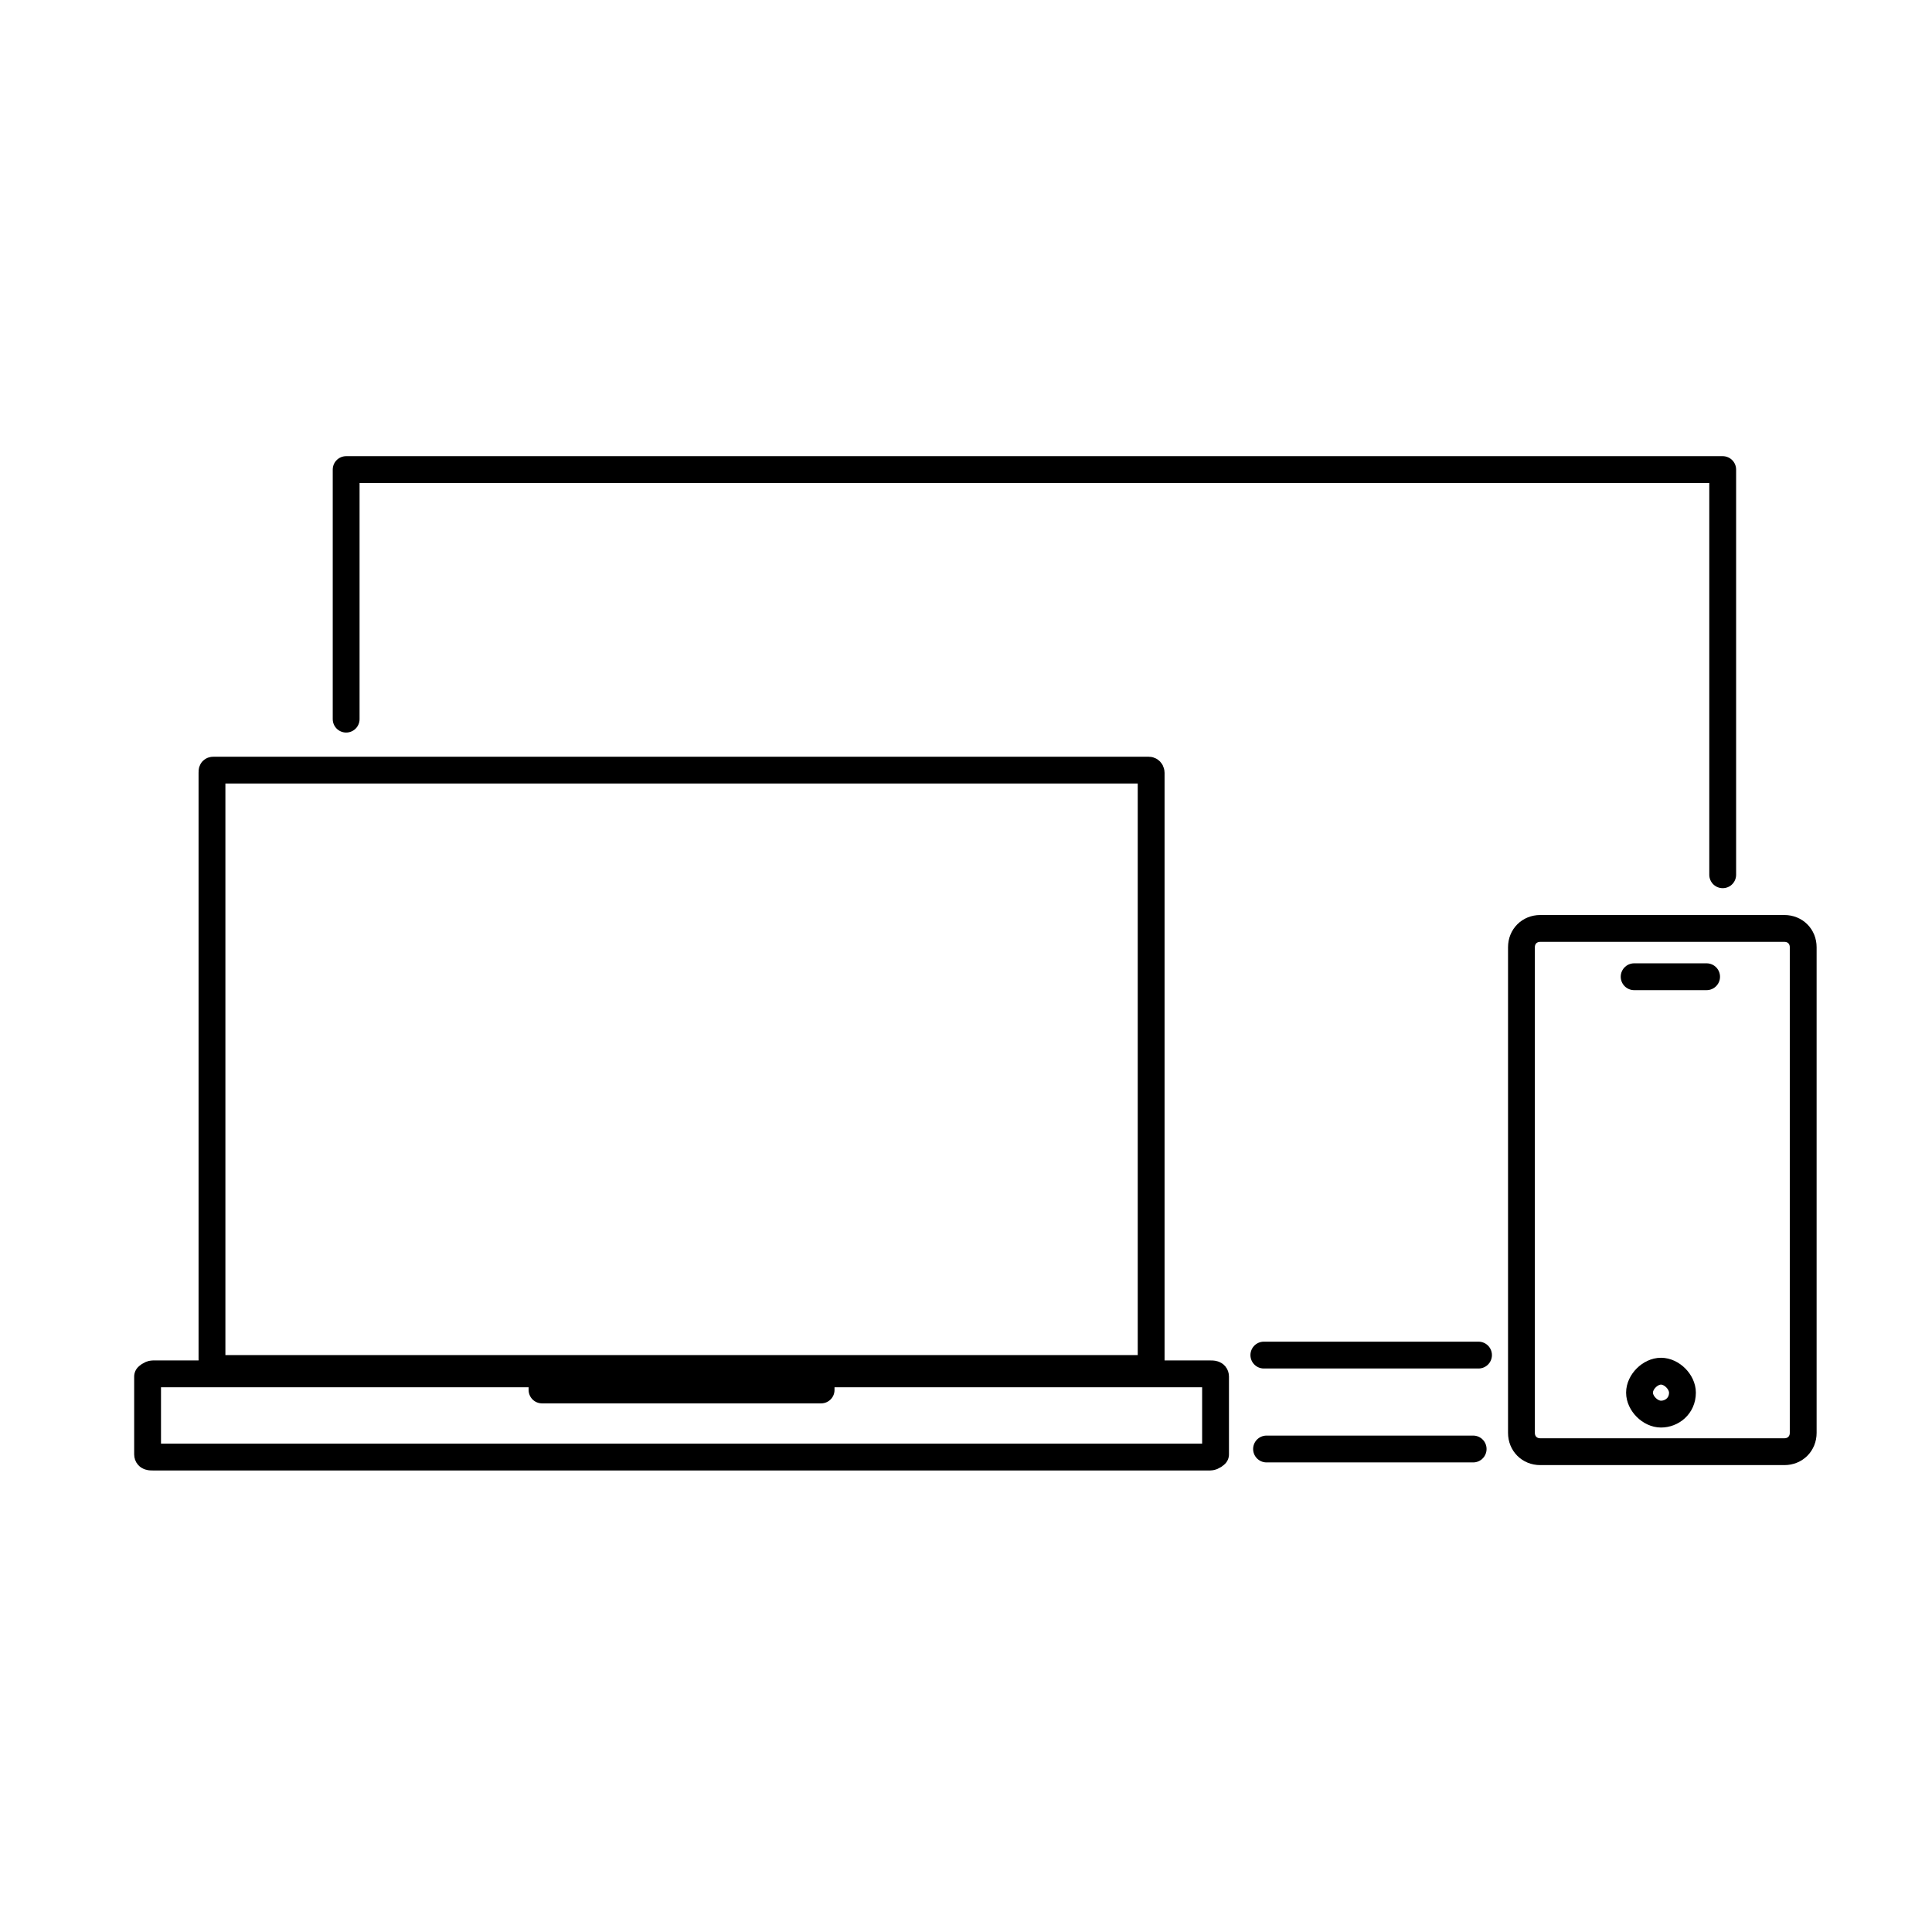
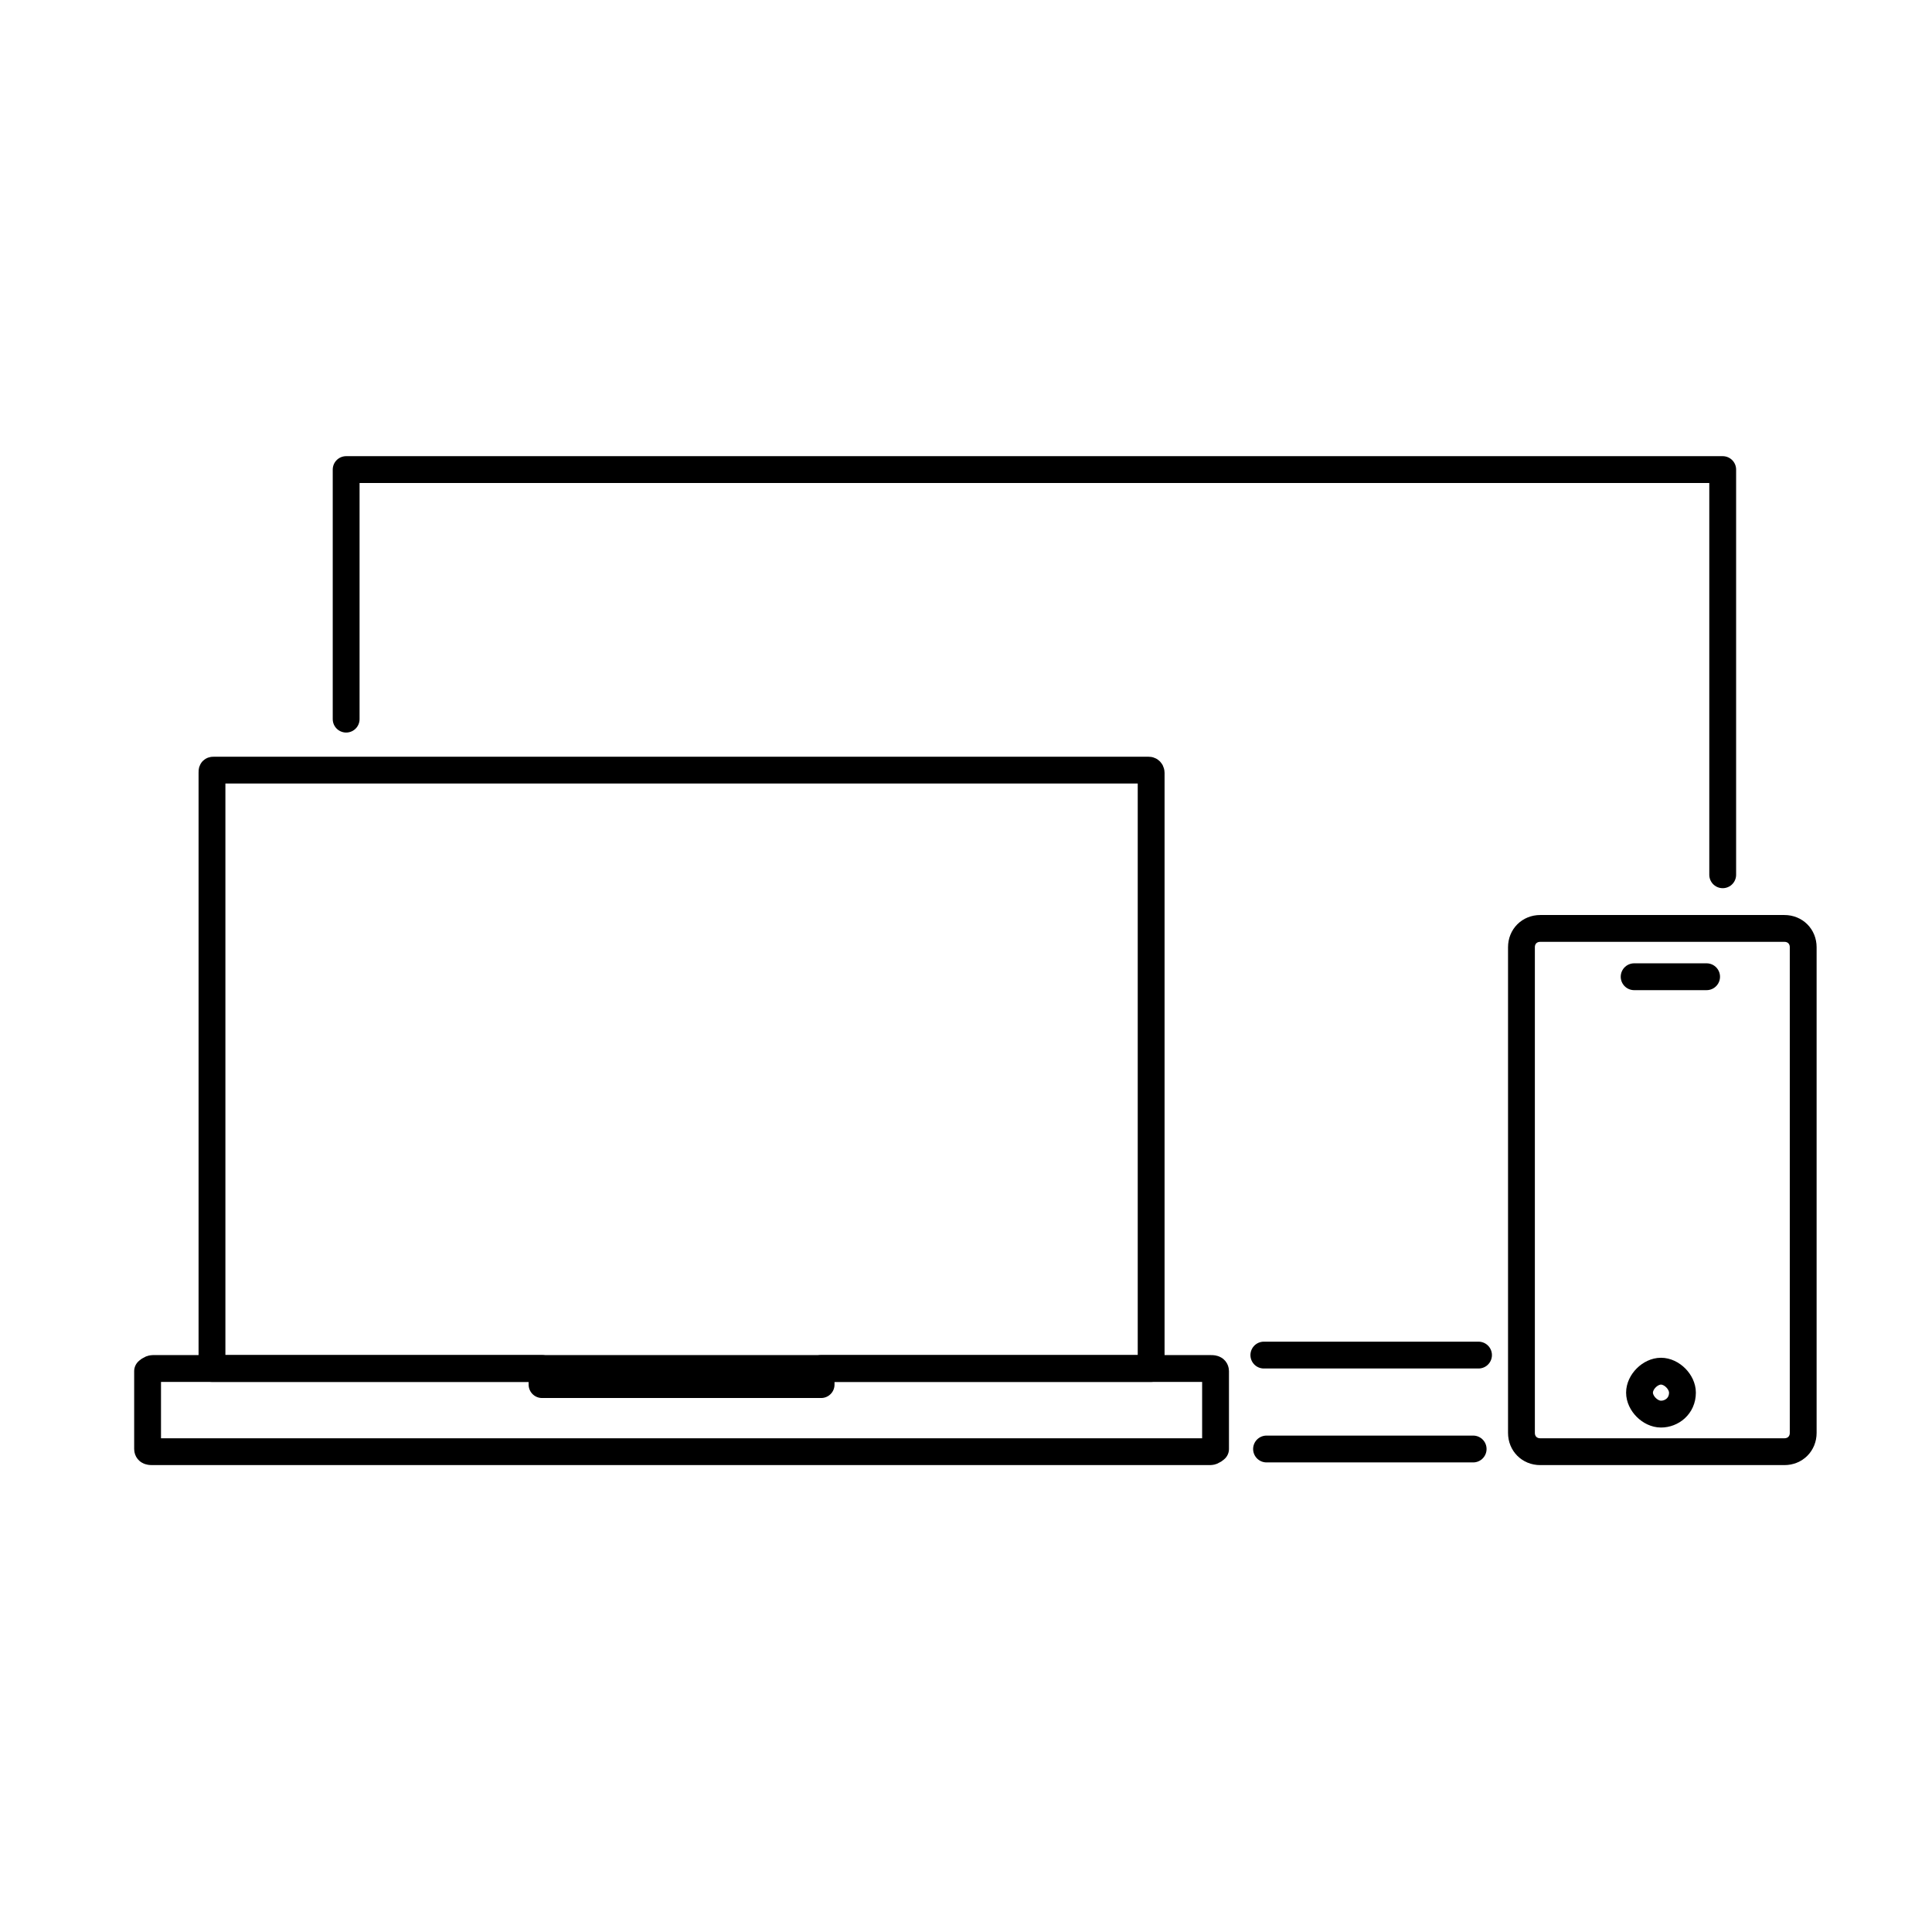
<svg xmlns="http://www.w3.org/2000/svg" width="72" height="72" viewBox="0 0 72 72" fill="none">
  <path d="M55.1 50.5H47.1M12.9 26.8V17.5H64.2V32.6M54.9 54H47.2M42.9 51V28.8C42.9 28.8 42.9 28.7 42.8 28.7H8C7.9 28.7 7.9 28.7 7.9 28.8V51H42.9Z" stroke="currentColor" stroke-miterlimit="10" stroke-linecap="round" stroke-linejoin="round" />
  <path d="M62.7 51.9C62.7 52.4 62.3 52.7 61.9 52.7C61.5 52.7 61.1 52.3 61.1 51.9C61.1 51.5 61.5 51.1 61.9 51.1C62.3 51.1 62.7 51.5 62.7 51.9Z" stroke="currentColor" stroke-miterlimit="10" stroke-linecap="round" stroke-linejoin="round" />
  <path d="M66.5 54.1H57.4C57 54.1 56.7 53.8 56.7 53.4V35.3C56.7 34.9 57 34.6 57.4 34.6H66.5C66.9 34.6 67.2 34.9 67.2 35.3V53.4C67.2 53.8 66.9 54.1 66.5 54.1Z" stroke="currentColor" stroke-miterlimit="10" stroke-linecap="round" stroke-linejoin="round" />
-   <path d="M20.2 51.2V51.8H30.6V51.2H45.1C45.2 51.2 45.3 51.2 45.3 51.3V54.2C45.3 54.2 45.2 54.3 45.1 54.3H5.7C5.6 54.3 5.5 54.3 5.5 54.2V51.3C5.5 51.3 5.6 51.2 5.7 51.2H20.2Z" stroke="currentColor" stroke-miterlimit="10" stroke-linecap="round" stroke-linejoin="round" />
+   <path d="M20.2 51V51.6H30.6V51H45.1C45.2 51 45.3 51 45.3 51.1V54C45.3 54 45.2 54.1 45.1 54.1H5.7C5.6 54.1 5.5 54.1 5.5 54V51.1C5.5 51.1 5.6 51 5.7 51H20.2Z" stroke="currentColor" stroke-miterlimit="10" stroke-linecap="round" stroke-linejoin="round" />
  <path d="M63.6 36.4H60.9" stroke="currentColor" stroke-linecap="round" stroke-linejoin="round" />
</svg>
